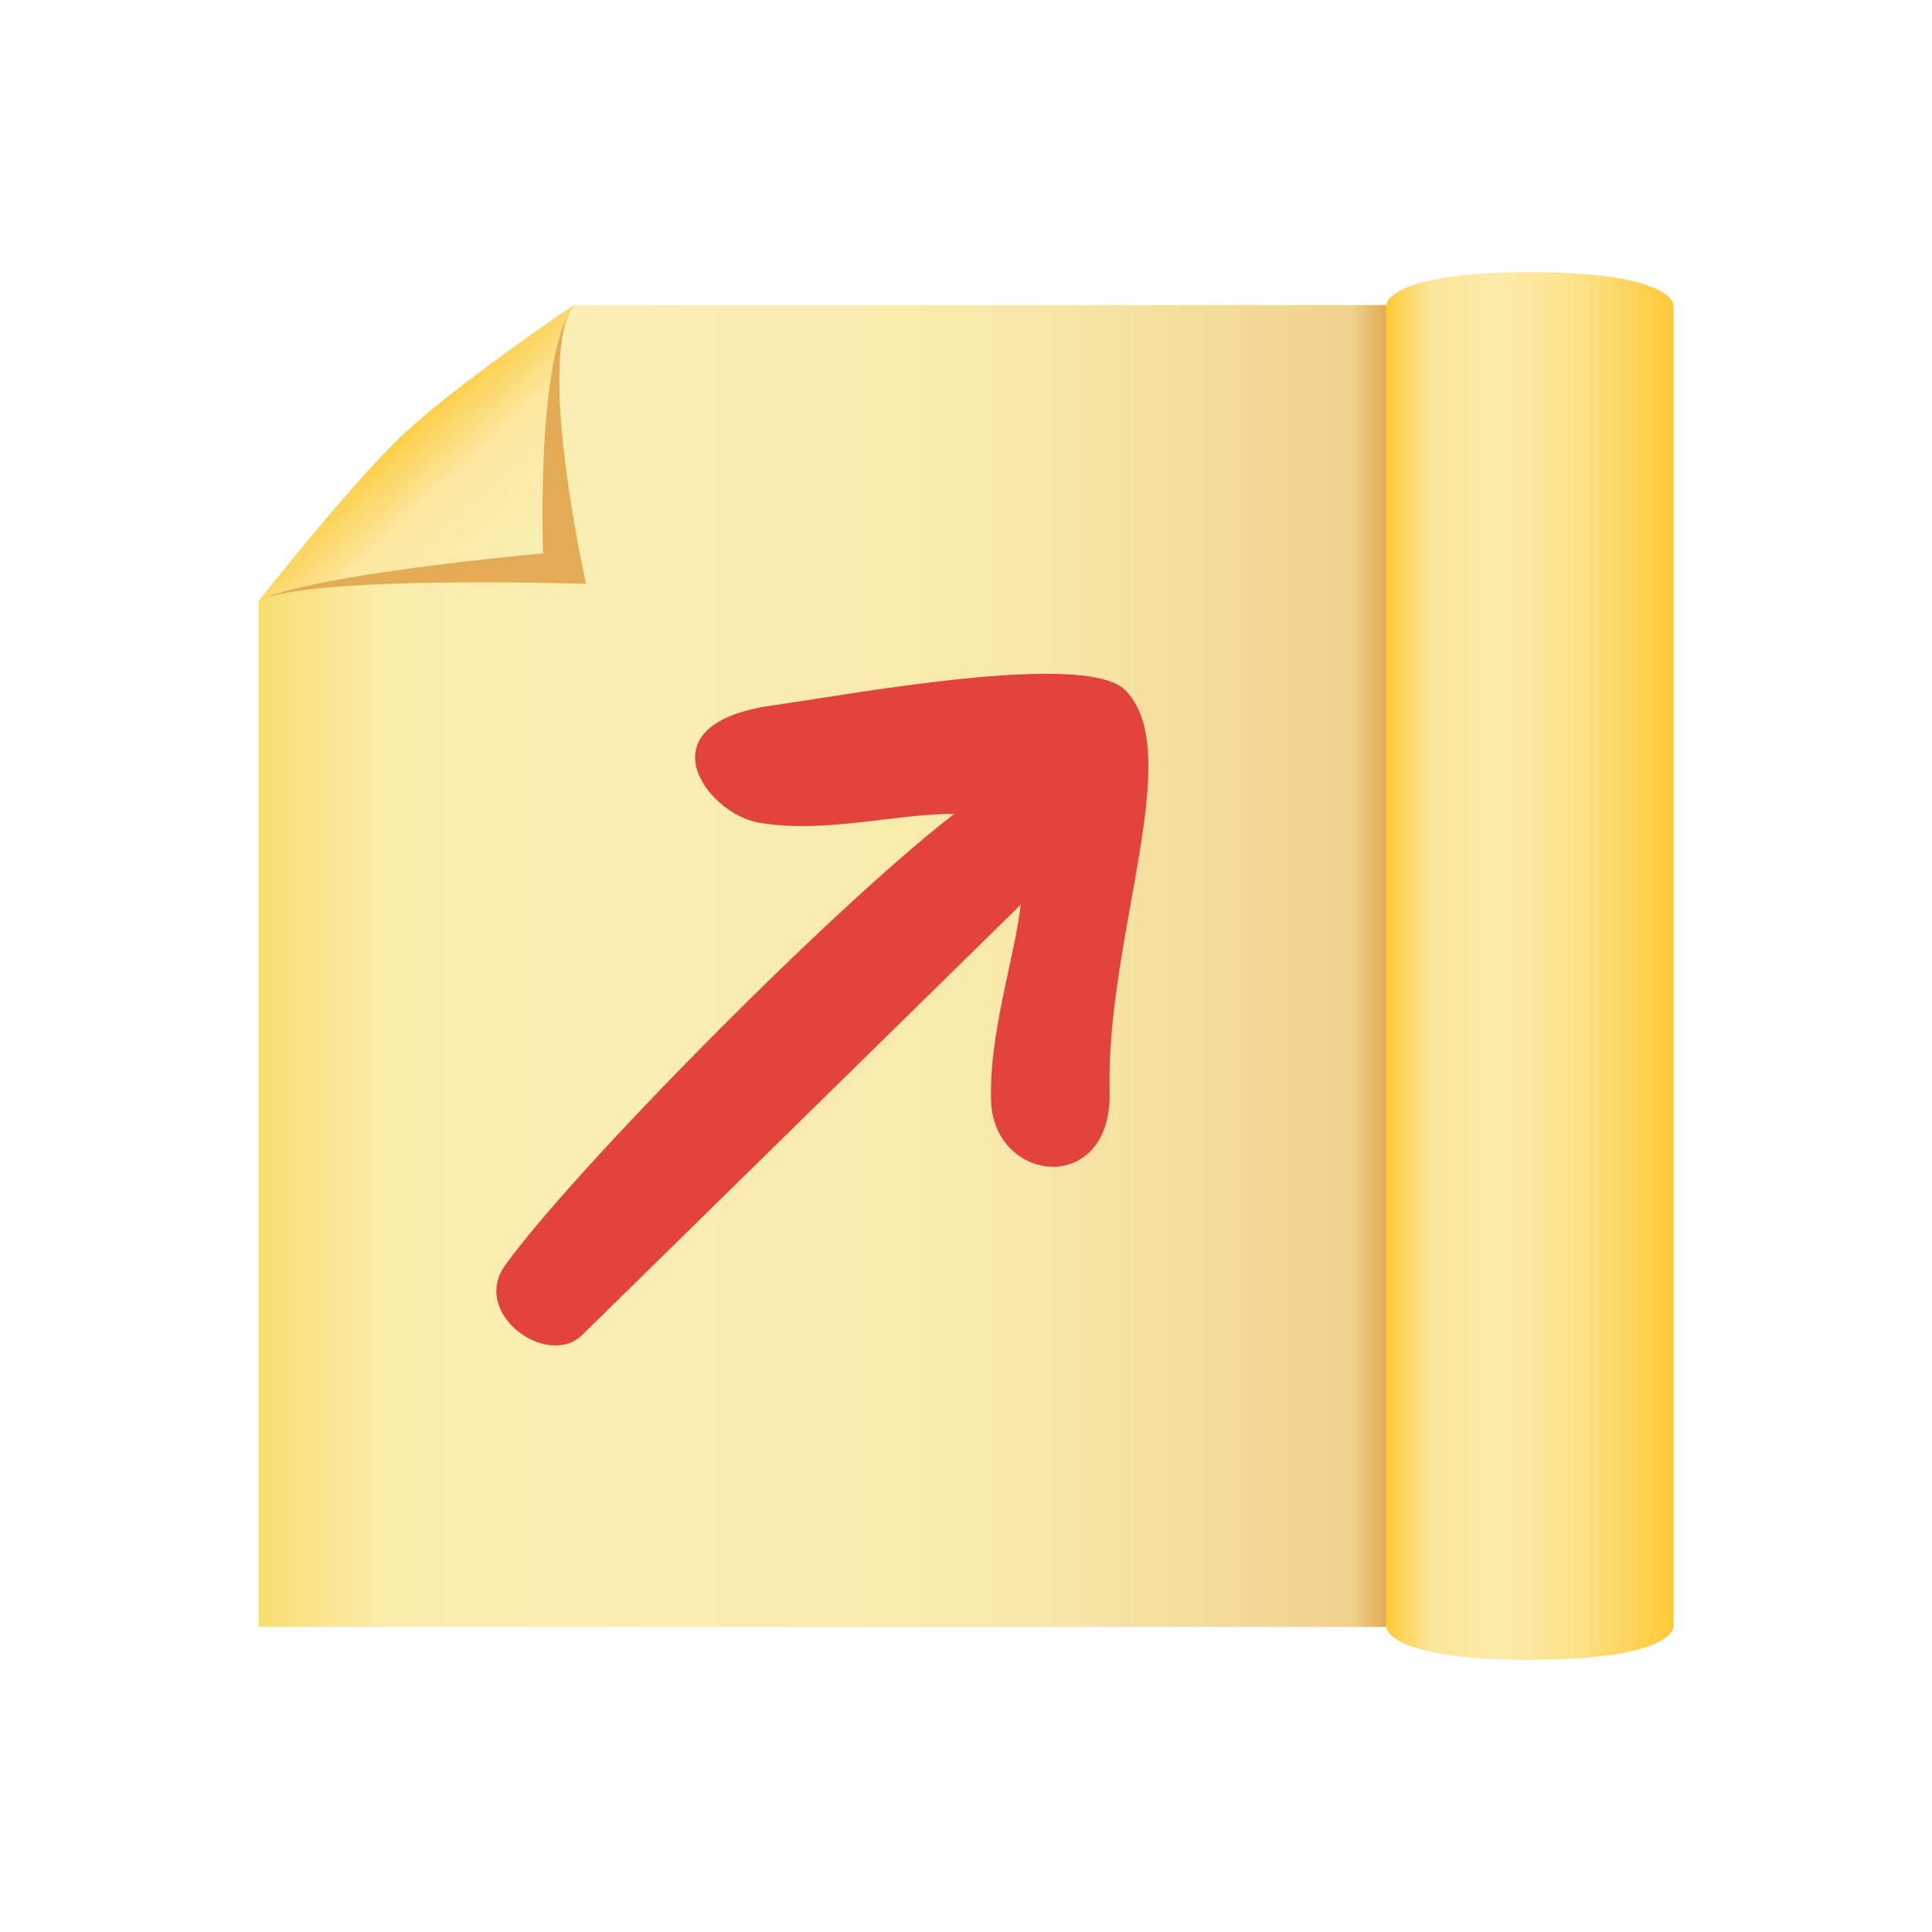
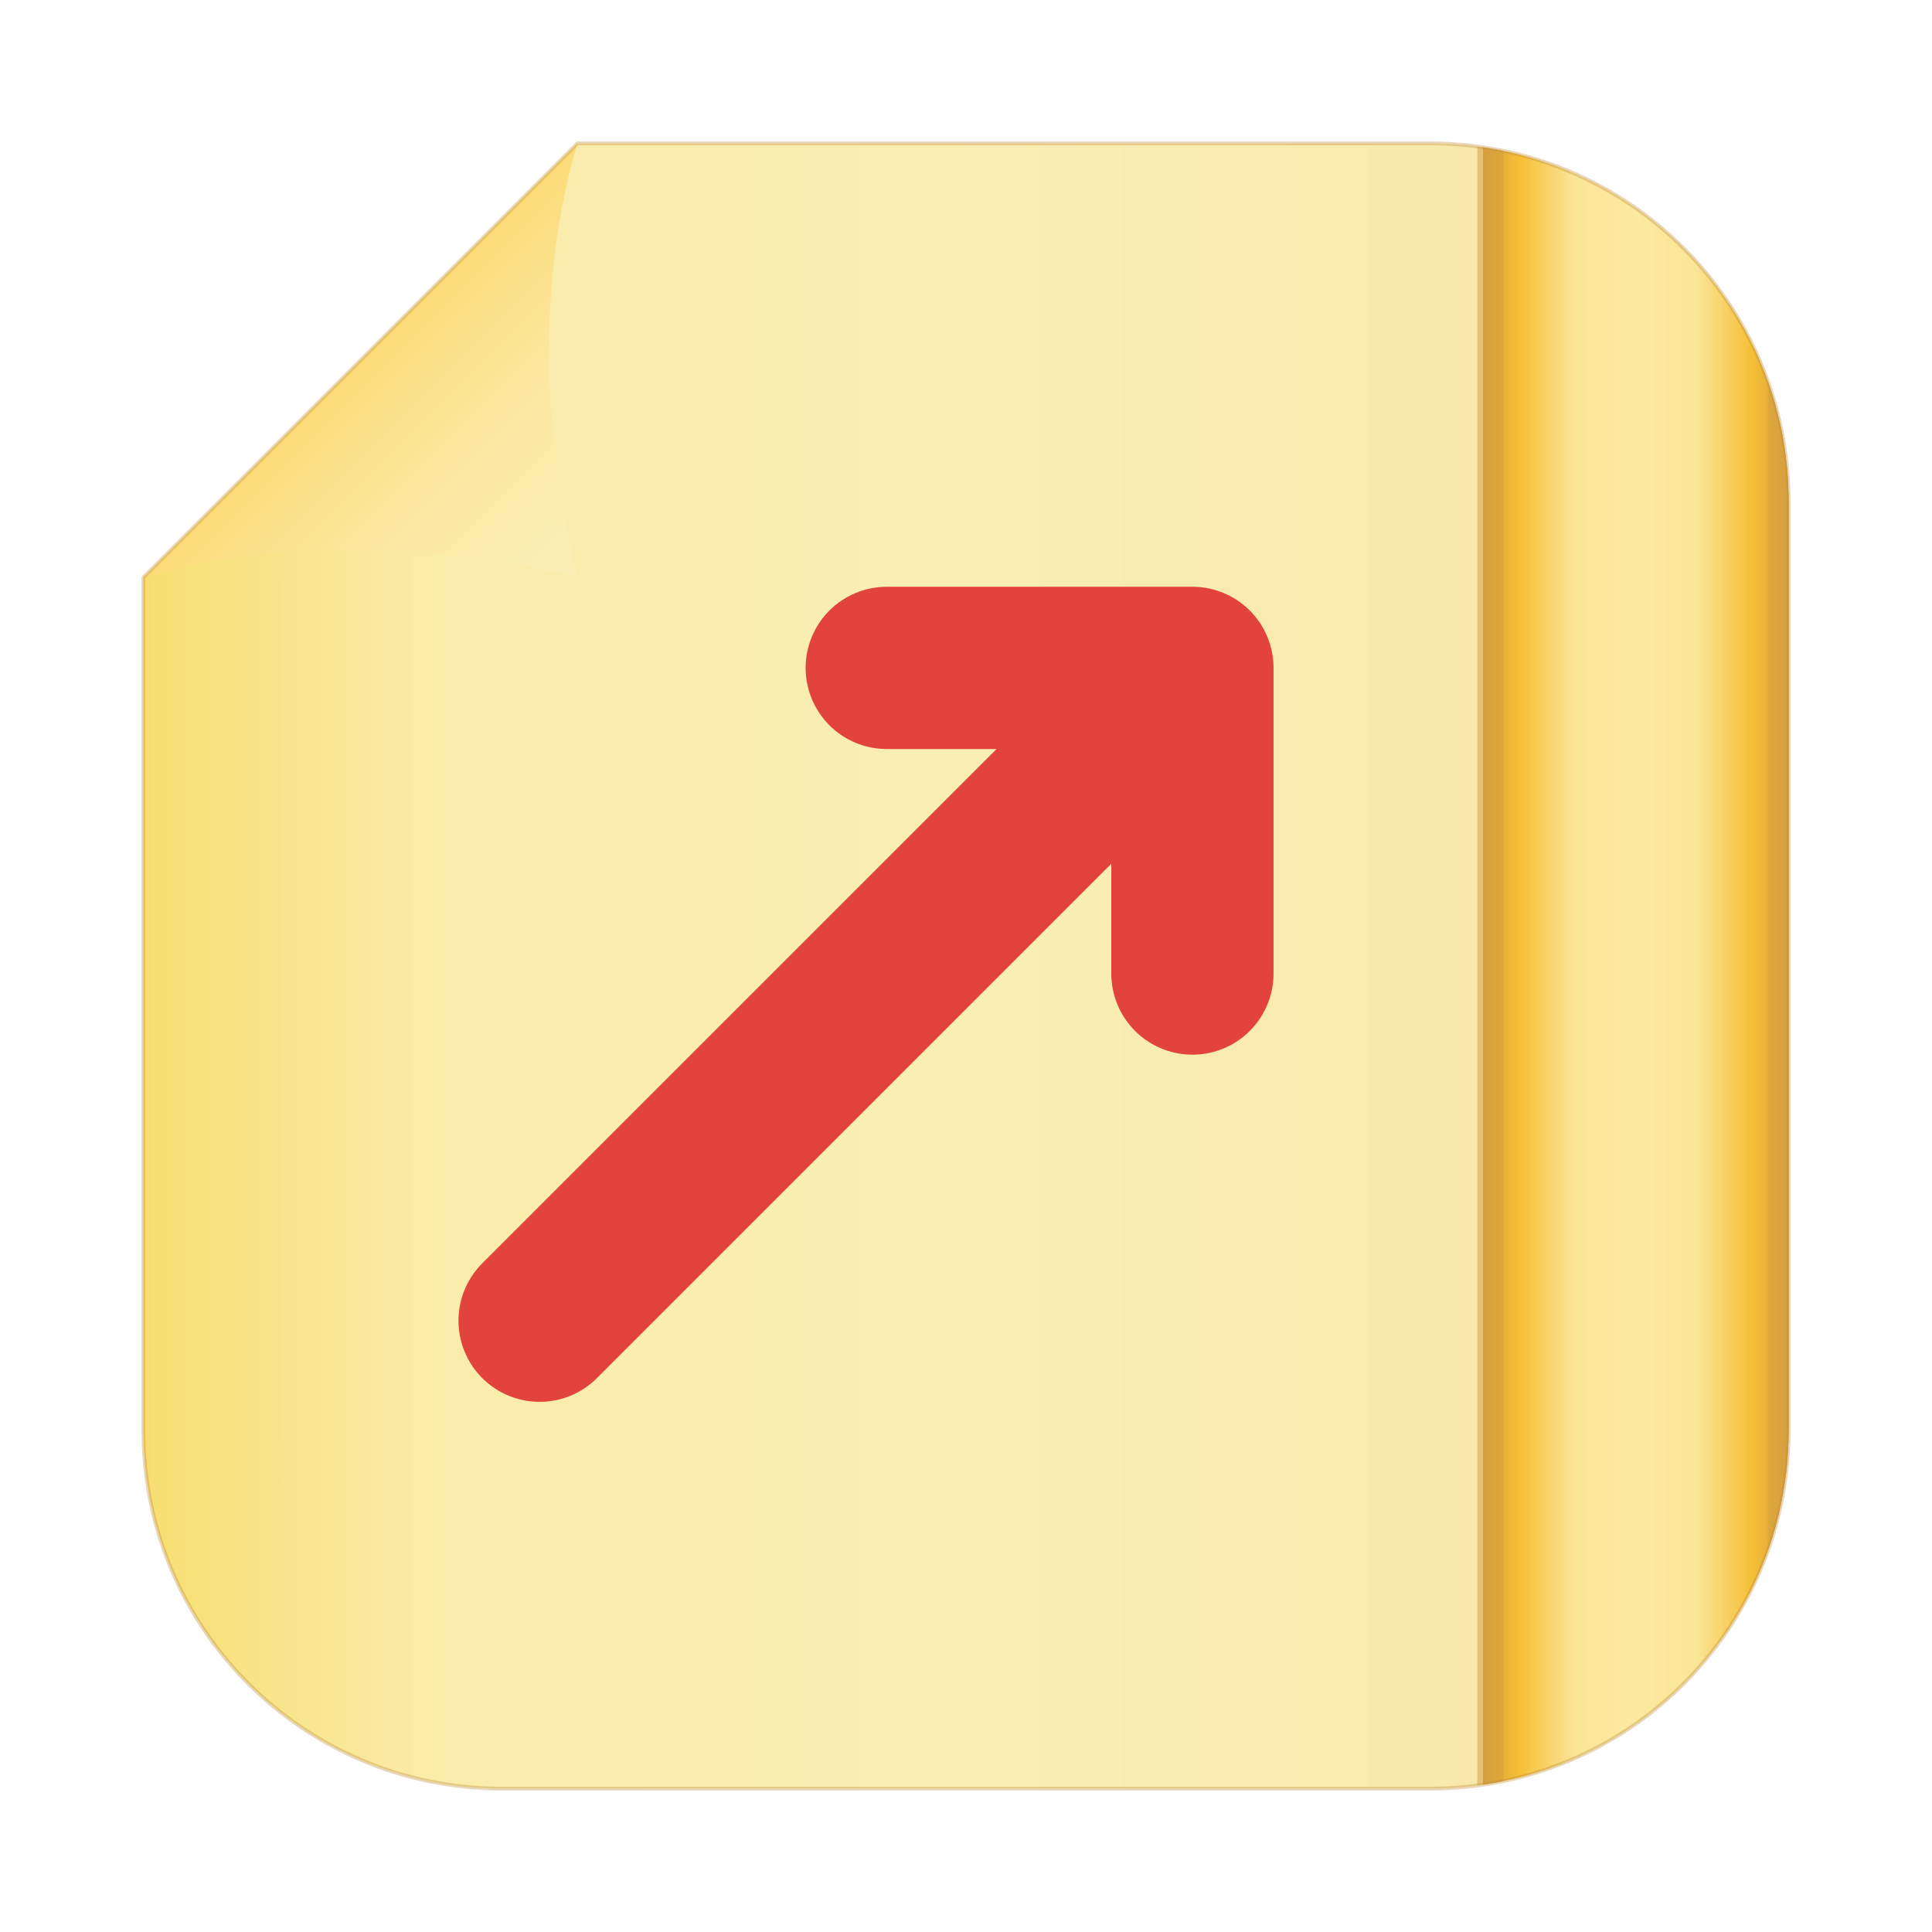
- <svg xmlns="http://www.w3.org/2000/svg" width="100%" height="100%" viewBox="0 0 1024 1024" version="1.1" xml:space="preserve" style="fill-rule:evenodd;clip-rule:evenodd;stroke-linejoin:round;stroke-miterlimit:2;">
-   <g transform="matrix(1.16,0,-0,1.16,-114.2789,-63.20455)">
-     <g transform="matrix(0.959664,-0,0,0.959664,57.55294,9.703162)">
-       <path d="M315.755,191.93L702.714,191.93L702.714,821.282L165.75,821.282L165.75,332.969L315.755,191.93Z" style="fill:url(#_Linear1);fill-rule:nonzero;" />
-     </g>
-     <g transform="matrix(0.959664,-0,0,0.959664,65.05515,17.20537)">
-       <path d="M157.933,325.151L307.938,184.068C289.786,209.867 313.895,316.818 313.895,316.818C313.895,316.818 179.861,312.501 157.933,325.151Z" style="fill:rgb(227,171,83);fill-rule:nonzero;" />
-     </g>
-     <g transform="matrix(0.959664,-0,0,0.959664,57.55294,9.703162)">
-       <path d="M165.75,332.969C165.75,332.969 209.945,276.732 234.946,253.226C259.887,229.776 315.755,191.93 315.755,191.93C297.603,217.73 301.294,310.131 301.294,310.131C301.294,310.131 187.678,320.319 165.75,332.969Z" style="fill:url(#_Linear2);fill-rule:nonzero;" />
-     </g>
-     <g transform="matrix(0.750221,-0,0,0.750221,146.4241,113.2908)">
-       <path d="M955.385,107.436L955.385,912.488C955.385,912.488 955.758,932.5 867.909,932.5C780.06,932.5 780.434,912.488 780.434,912.488L780.434,107.436C780.434,107.436 780.236,87.4 867.909,87.4C955.582,87.4 955.385,107.436 955.385,107.436Z" style="fill:url(#_Linear3);" />
-     </g>
+ <svg xmlns="http://www.w3.org/2000/svg" width="100%" height="100%" viewBox="0 0 1024 1024" version="1.1">
+   <defs>
+     <linearGradient id="page" x1="76" y1="512" x2="948" y2="512" gradientUnits="userSpaceOnUse">
+       <stop offset="0" stop-color="#f8de71" />
+       <stop offset="0.18" stop-color="#faecaa" />
+       <stop offset="0.52" stop-color="#faeeb4" />
+       <stop offset="0.82" stop-color="#f8e8ab" />
+       <stop offset="1" stop-color="#e3ab53" />
+     </linearGradient>
+     <linearGradient id="fold" x1="112" y1="112" x2="292" y2="292" gradientUnits="userSpaceOnUse">
+       <stop offset="0" stop-color="#fec936" />
+       <stop offset="0.34" stop-color="#fcd86b" />
+       <stop offset="0.72" stop-color="#fbe79e" />
+       <stop offset="1" stop-color="#faeeb4" />
+     </linearGradient>
+     <linearGradient id="roll" x1="786" y1="512" x2="948" y2="512" gradientUnits="userSpaceOnUse">
+       <stop offset="0" stop-color="#d69f3e" />
+       <stop offset="0.12" stop-color="#f5bf36" />
+       <stop offset="0.3" stop-color="#fbe597" />
+       <stop offset="0.5" stop-color="#fbea9f" />
+       <stop offset="0.7" stop-color="#fbe597" />
+       <stop offset="0.88" stop-color="#f5bf36" />
+       <stop offset="1" stop-color="#d69f3e" />
+     </linearGradient>
+     <clipPath id="page-clip">
+       <path d="M306 76H758C863 76 948 161 948 266V758C948 863 863 948 758 948H266C161 948 76 863 76 758V306L306 76Z" />
+     </clipPath>
+   </defs>
+   <g clip-path="url(#page-clip)">
+     <path d="M306 76H758C863 76 948 161 948 266V758C948 863 863 948 758 948H266C161 948 76 863 76 758V306L306 76Z" fill="url(#page)" />
+     <path d="M76 306L306 76C286 144 286 224 306 306C226 286 144 286 76 306Z" fill="url(#fold)" />
+     <rect x="786" y="76" width="162" height="872" fill="url(#roll)" />
+     <path d="M790 76V948" fill="none" stroke="#d69f3e" stroke-opacity="0.52" stroke-width="14" />
+     <path d="M944 76V948" fill="none" stroke="#d69f3e" stroke-opacity="0.52" stroke-width="14" />
  </g>
-   <g transform="matrix(0.741613,0.741613,-0.741613,0.741613,380.4032,-199.0104)">
-     <g id="Layer1">
-       <path d="M565.755,349.13L562.796,659.299C562.955,684.168 515.199,692.058 510.358,662.276C500.987,604.622 499.405,419.633 509.527,340.598C489.697,359.623 469.745,395.049 442.161,413.887C420.517,428.668 365.299,420.439 405.89,366.598C429.857,334.809 497.782,235.384 526.27,235.181C570.267,234.867 607.751,330.502 664.162,384.049C702.835,420.757 655.924,458.581 625.311,429.933C600.633,406.84 583.292,371.607 565.755,349.13Z" style="fill:rgb(226,67,61);" />
-     </g>
-   </g>
-   <defs>
-     <linearGradient id="_Linear1" x1="0" y1="0" x2="1" y2="0" gradientUnits="userSpaceOnUse" gradientTransform="matrix(536.9635,-0,0,647.2223,165.7501,497.6712)">
-       <stop offset="0" style="stop-color:rgb(248,222,113);stop-opacity:1" />
-       <stop offset="0.11" style="stop-color:rgb(250,236,170);stop-opacity:1" />
-       <stop offset="0.32" style="stop-color:rgb(250,238,180);stop-opacity:1" />
-       <stop offset="0.68" style="stop-color:rgb(248,232,171);stop-opacity:1" />
-       <stop offset="0.97" style="stop-color:rgb(240,210,140);stop-opacity:1" />
-       <stop offset="1" style="stop-color:rgb(227,171,83);stop-opacity:1" />
-     </linearGradient>
-     <linearGradient id="_Linear2" x1="0" y1="0" x2="1" y2="0" gradientUnits="userSpaceOnUse" gradientTransform="matrix(63.02164,67.71489,-66.41292,61.80991,238.2724,242.4164)">
-       <stop offset="0" style="stop-color:rgb(254,201,54);stop-opacity:1" />
-       <stop offset="0.19" style="stop-color:rgb(252,216,107);stop-opacity:1" />
-       <stop offset="0.4" style="stop-color:rgb(251,231,158);stop-opacity:1" />
-       <stop offset="1" style="stop-color:rgb(250,238,180);stop-opacity:1" />
-     </linearGradient>
-     <linearGradient id="_Linear3" x1="0" y1="0" x2="1" y2="0" gradientUnits="userSpaceOnUse" gradientTransform="matrix(174.9508,0,-0,174.9508,780.4338,509.2952)">
-       <stop offset="0" style="stop-color:rgb(254,201,54);stop-opacity:1" />
-       <stop offset="0.15" style="stop-color:rgb(251,229,151);stop-opacity:1" />
-       <stop offset="0.4" style="stop-color:rgb(251,234,169);stop-opacity:1" />
-       <stop offset="0.67" style="stop-color:rgb(252,225,136);stop-opacity:1" />
-       <stop offset="1" style="stop-color:rgb(254,201,54);stop-opacity:1" />
-     </linearGradient>
-   </defs>
+   <path d="M306 76H758C863 76 948 161 948 266V758C948 863 863 948 758 948H266C161 948 76 863 76 758V306L306 76Z" fill="none" stroke="#bd8a35" stroke-opacity="0.34" stroke-width="2" />
+   <path d="M286 700L632 354M470 354H632V516" fill="none" stroke="#e2433d" stroke-width="86" stroke-linecap="round" stroke-linejoin="round" />
</svg>
